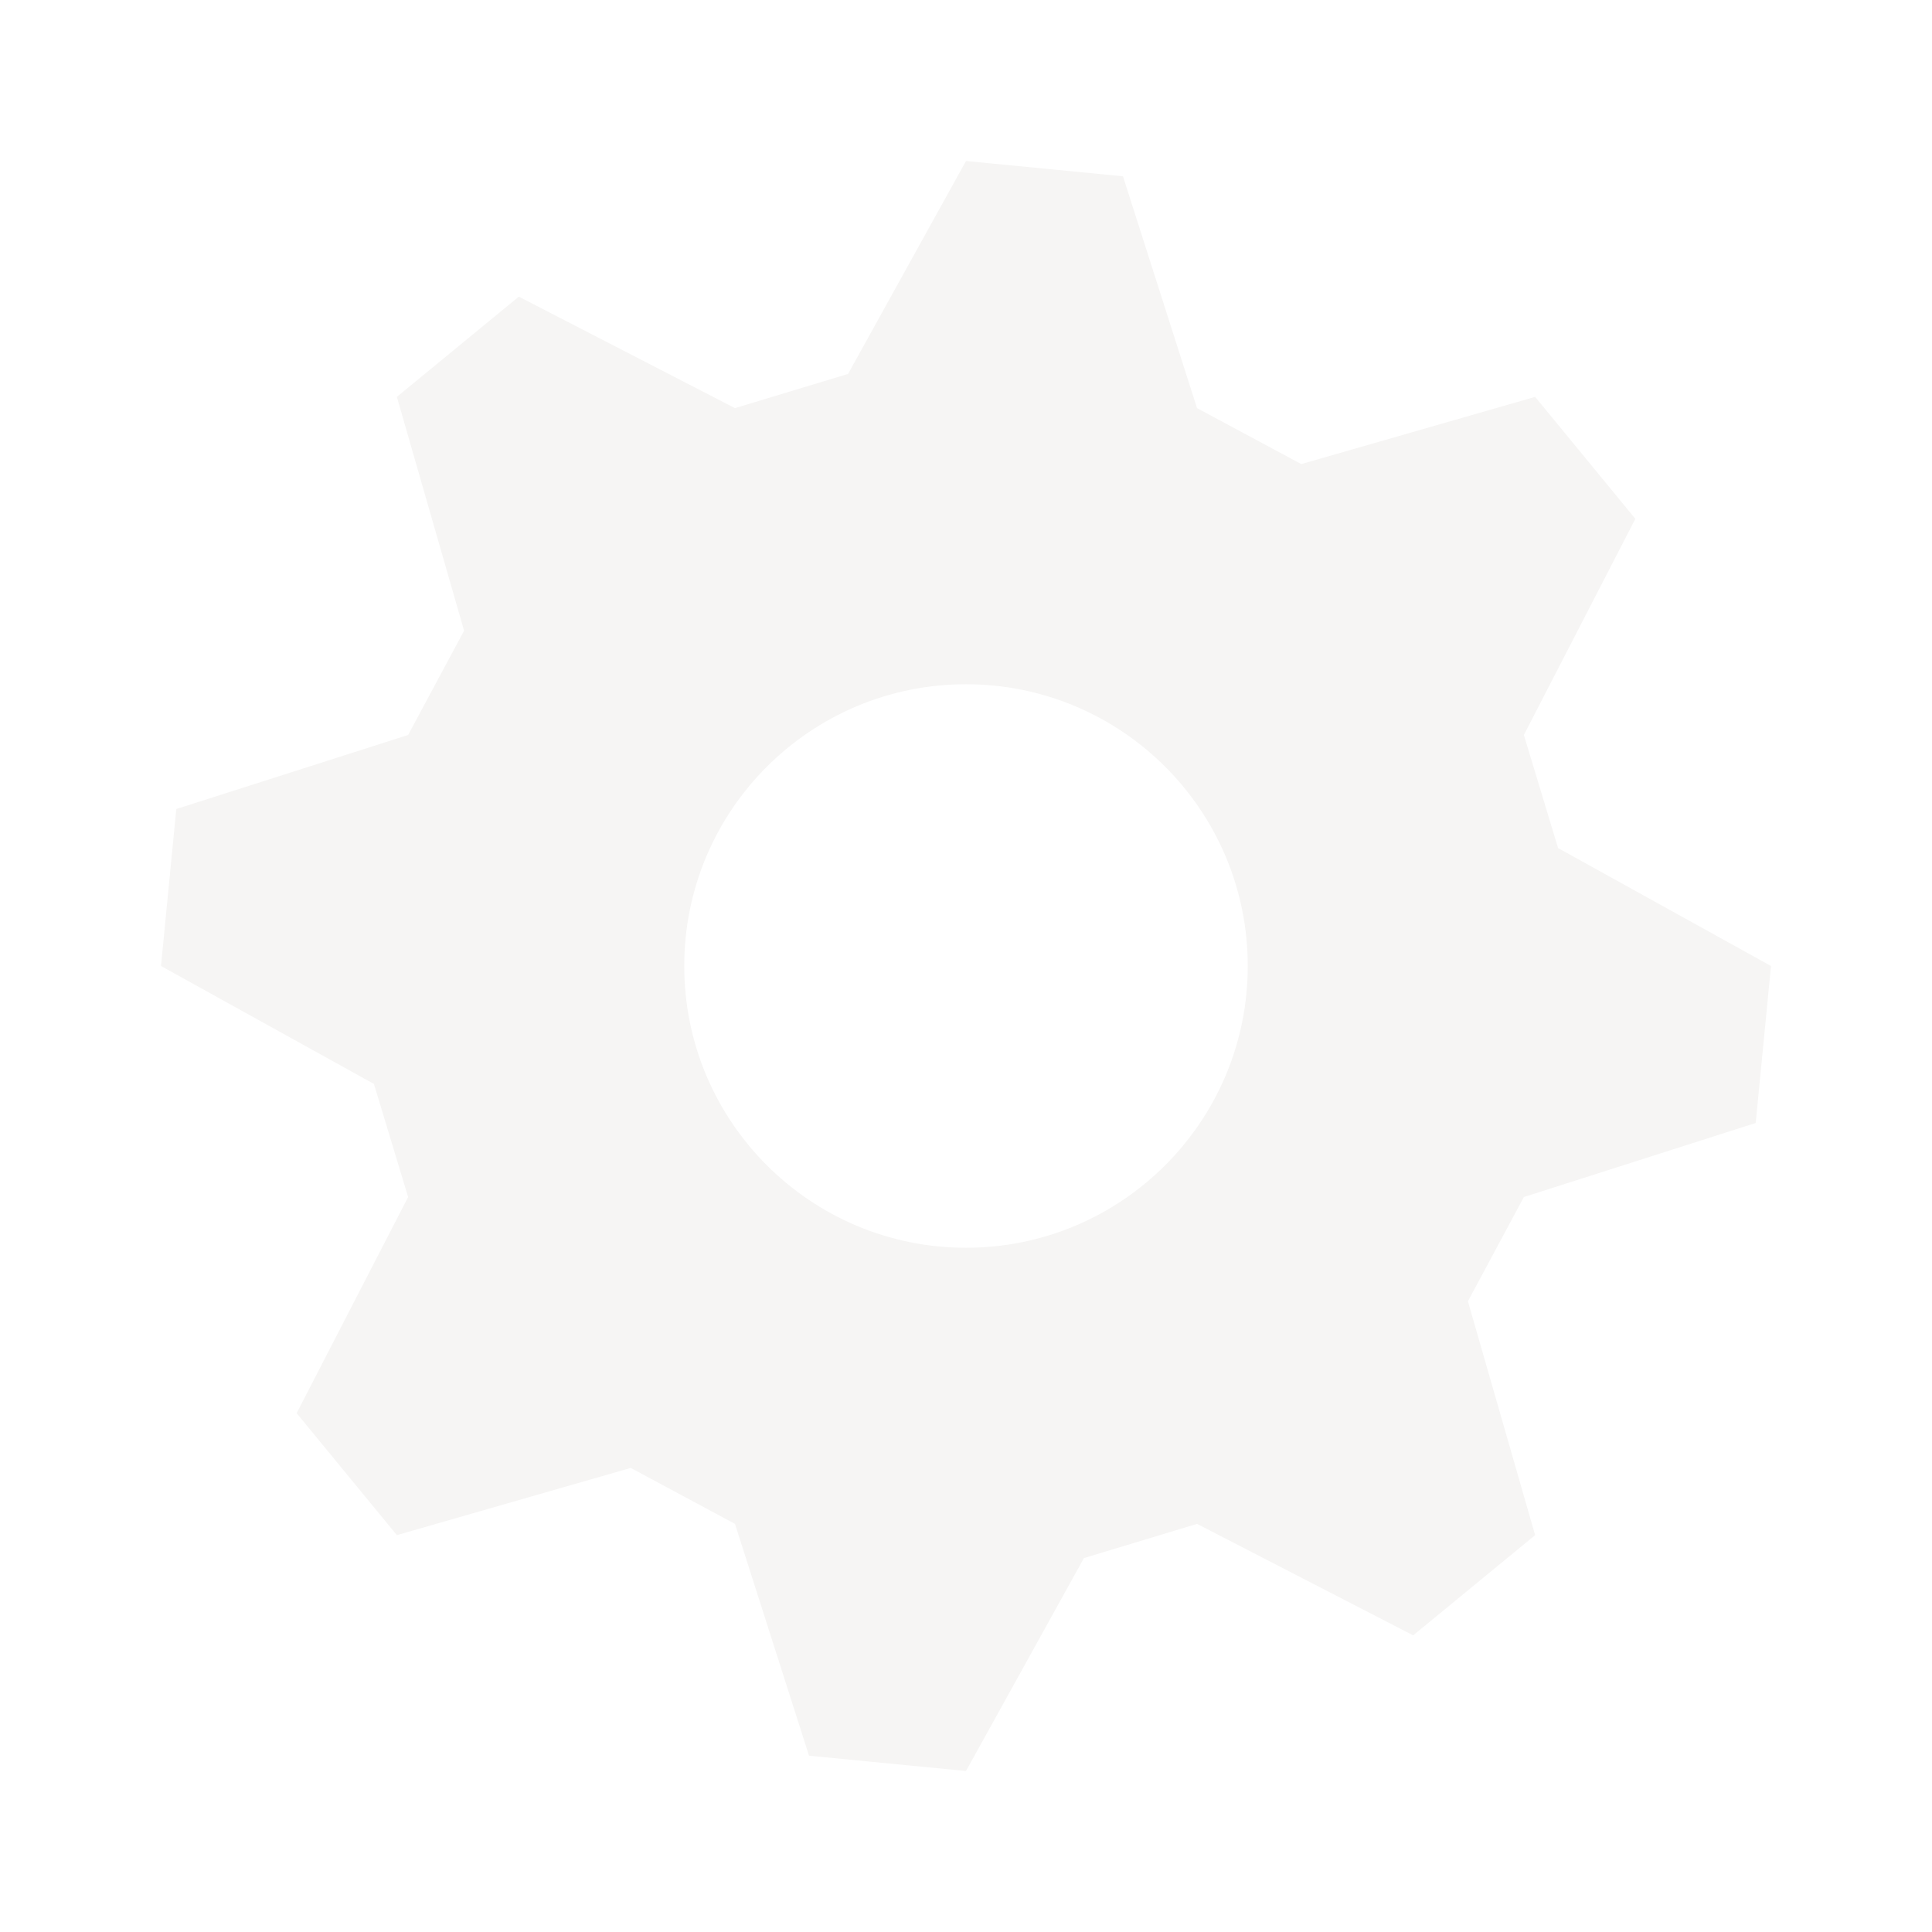
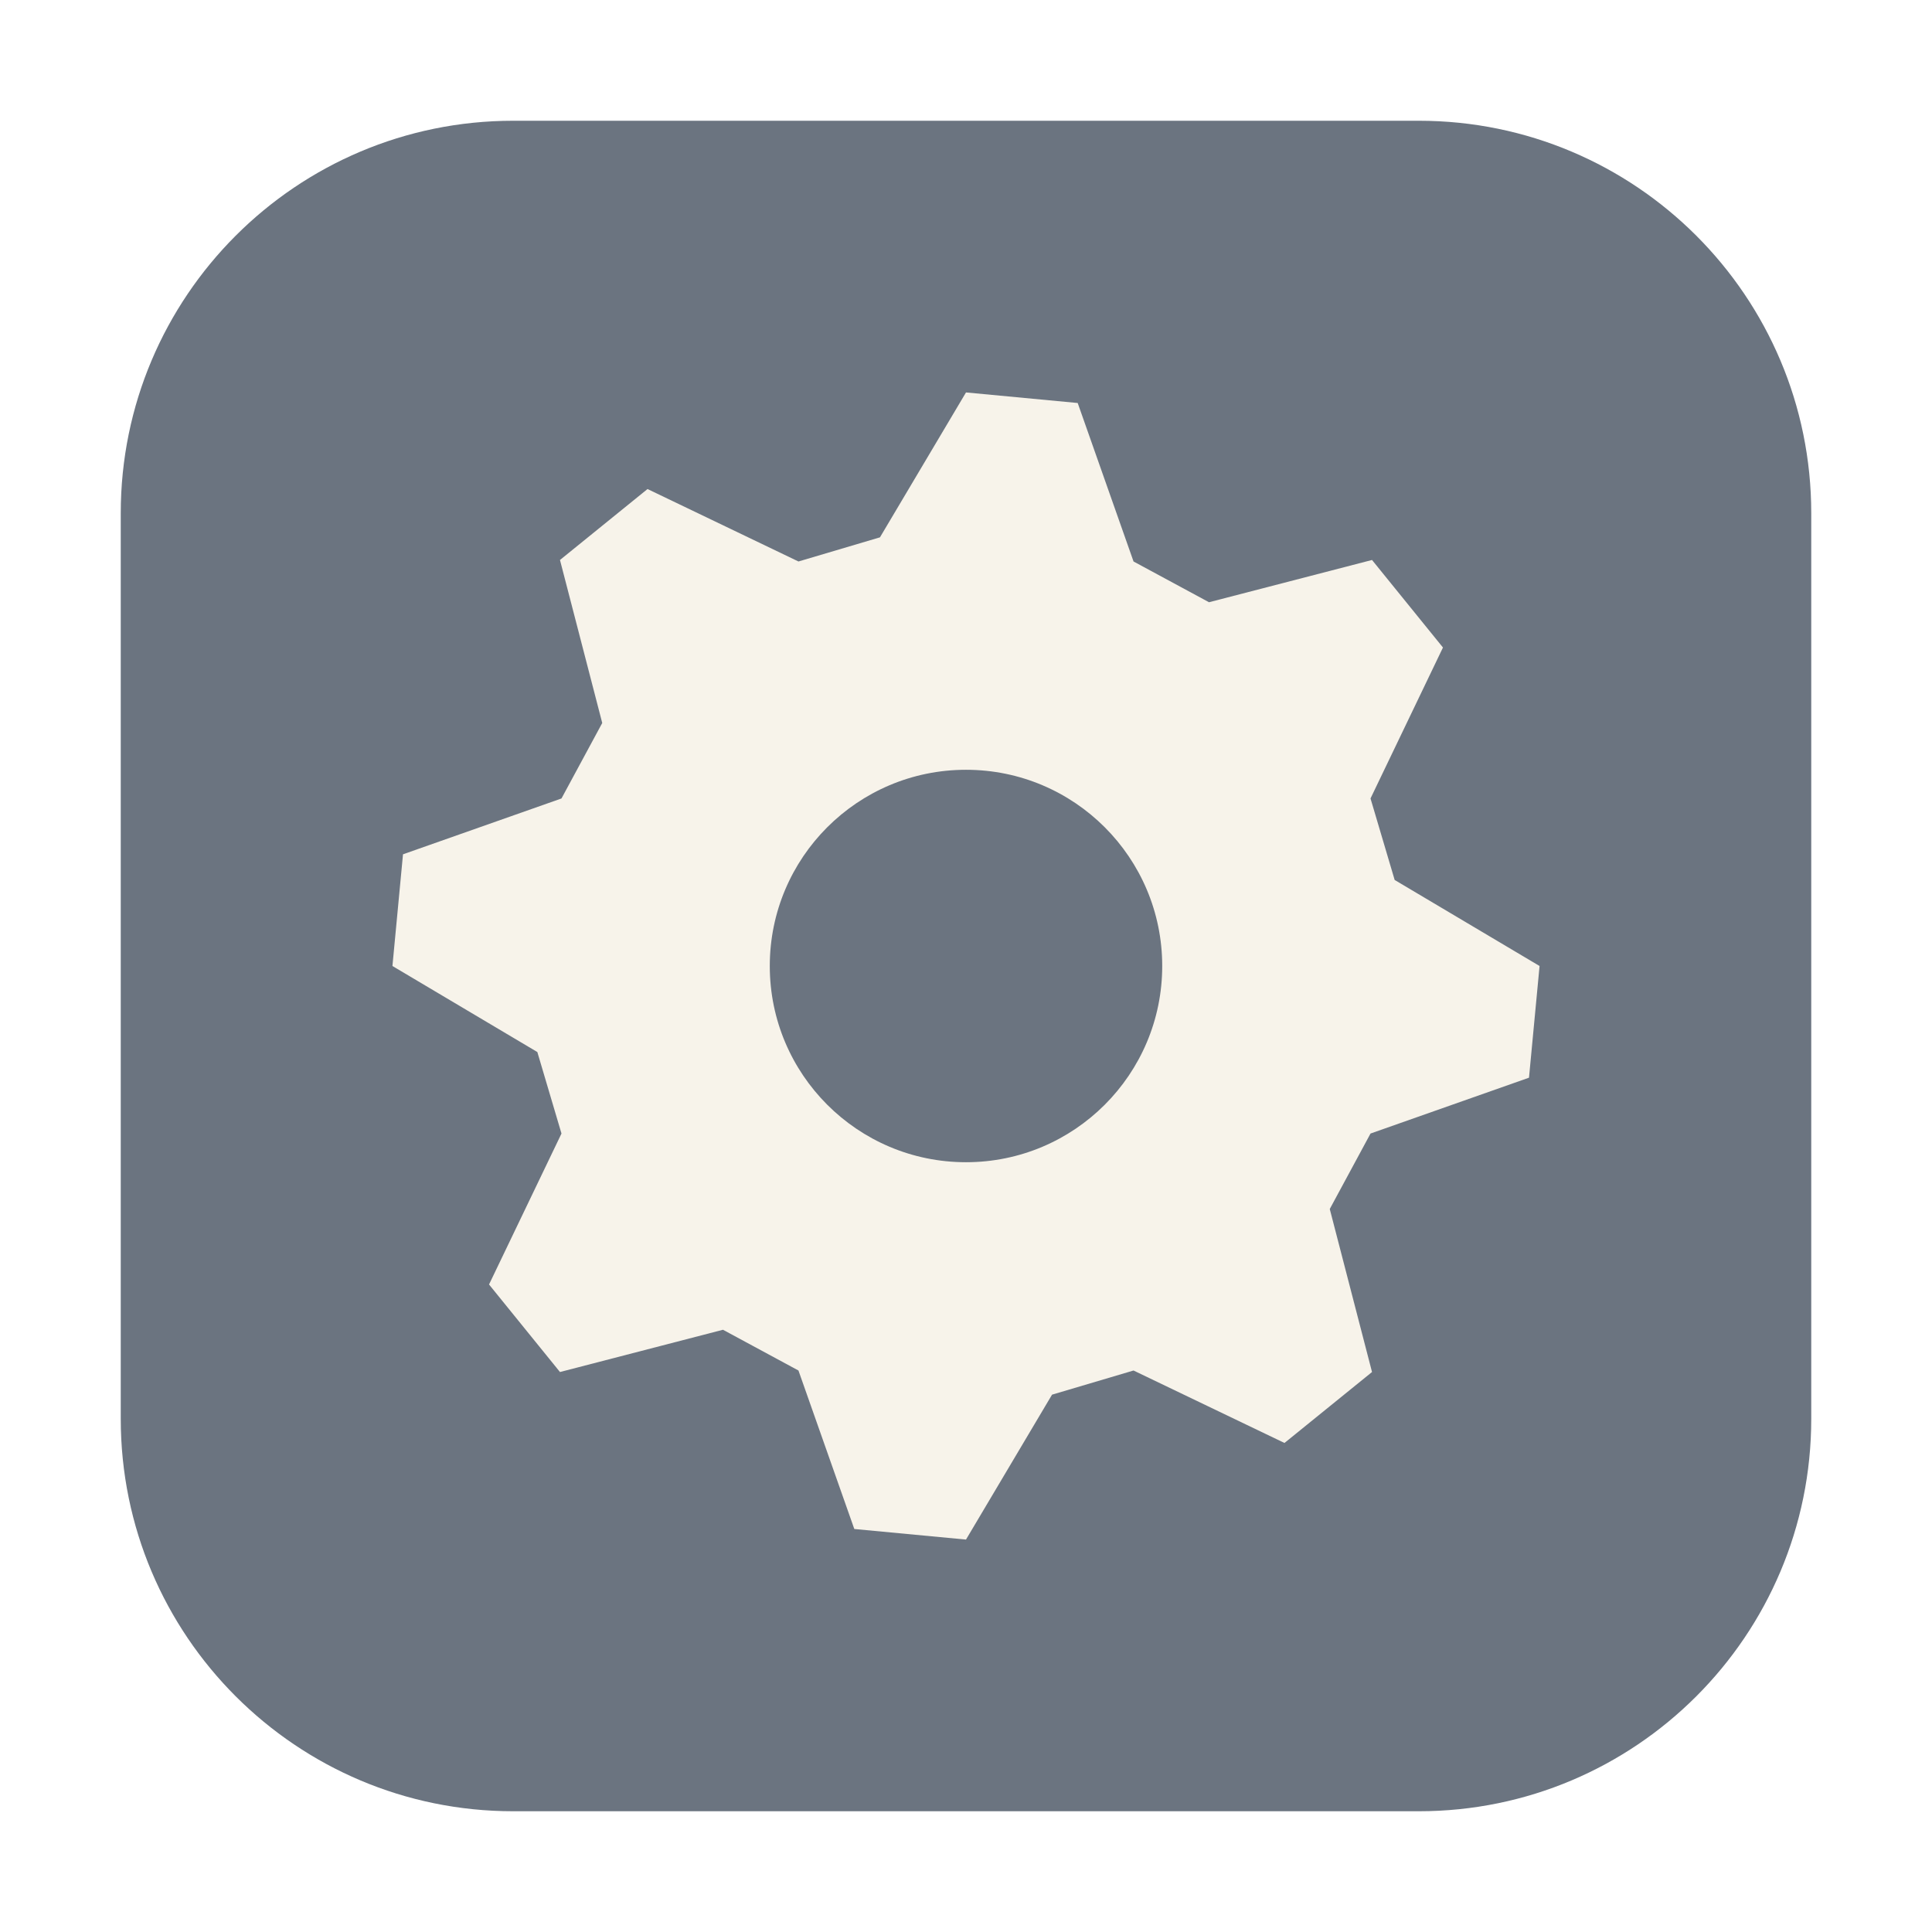
- <svg xmlns="http://www.w3.org/2000/svg" viewBox="0 0 48 48">
-   <path d="M24.00 4.00 L27.90 4.38 L29.74 10.14 L32.33 11.53 L38.14 9.86 L40.63 12.89 L37.86 18.26 L38.71 21.07 L44.00 24.00 L43.62 27.90 L37.86 29.74 L36.47 32.33 L38.14 38.14 L35.11 40.63 L29.74 37.86 L26.93 38.71 L24.00 44.00 L20.10 43.62 L18.26 37.86 L15.67 36.47 L9.86 38.14 L7.37 35.11 L10.14 29.74 L9.29 26.93 L4.00 24.00 L4.38 20.10 L10.14 18.26 L11.53 15.67 L9.86 9.86 L12.89 7.37 L18.26 10.14 L21.07 9.29 Z M 17 24 a 7 7 0 1 0 14 0 a 7 7 0 1 0 -14 0 Z" fill="#f6f5f4" fill-rule="evenodd" />
+ <svg xmlns="http://www.w3.org/2000/svg" viewBox="0 0 128 128" width="128" height="128">
+   <rect x="8" y="8" width="112" height="112" rx="26" fill="#6b7480" />
+   <path d="M64.0 26.0 L71.4 26.7 L75.1 37.2 L80.1 39.9 L90.9 37.1 L95.6 42.9 L90.8 52.9 L92.4 58.3 L102.0 64.0 L101.3 71.4 L90.8 75.1 L88.1 80.1 L90.9 90.9 L85.1 95.6 L75.1 90.8 L69.7 92.4 L64.0 102.0 L56.6 101.3 L52.9 90.8 L47.9 88.1 L37.1 90.9 L32.4 85.1 L37.2 75.1 L35.6 69.7 L26.0 64.0 L26.7 56.6 L37.2 52.9 L39.9 47.9 L37.1 37.1 L42.9 32.4 L52.9 37.2 L58.3 35.6 Z M 51 64 a 13 13 0 1 0 26 0 a 13 13 0 1 0 -26 0 Z" fill="#f7f3ea" fill-rule="evenodd" />
</svg>
